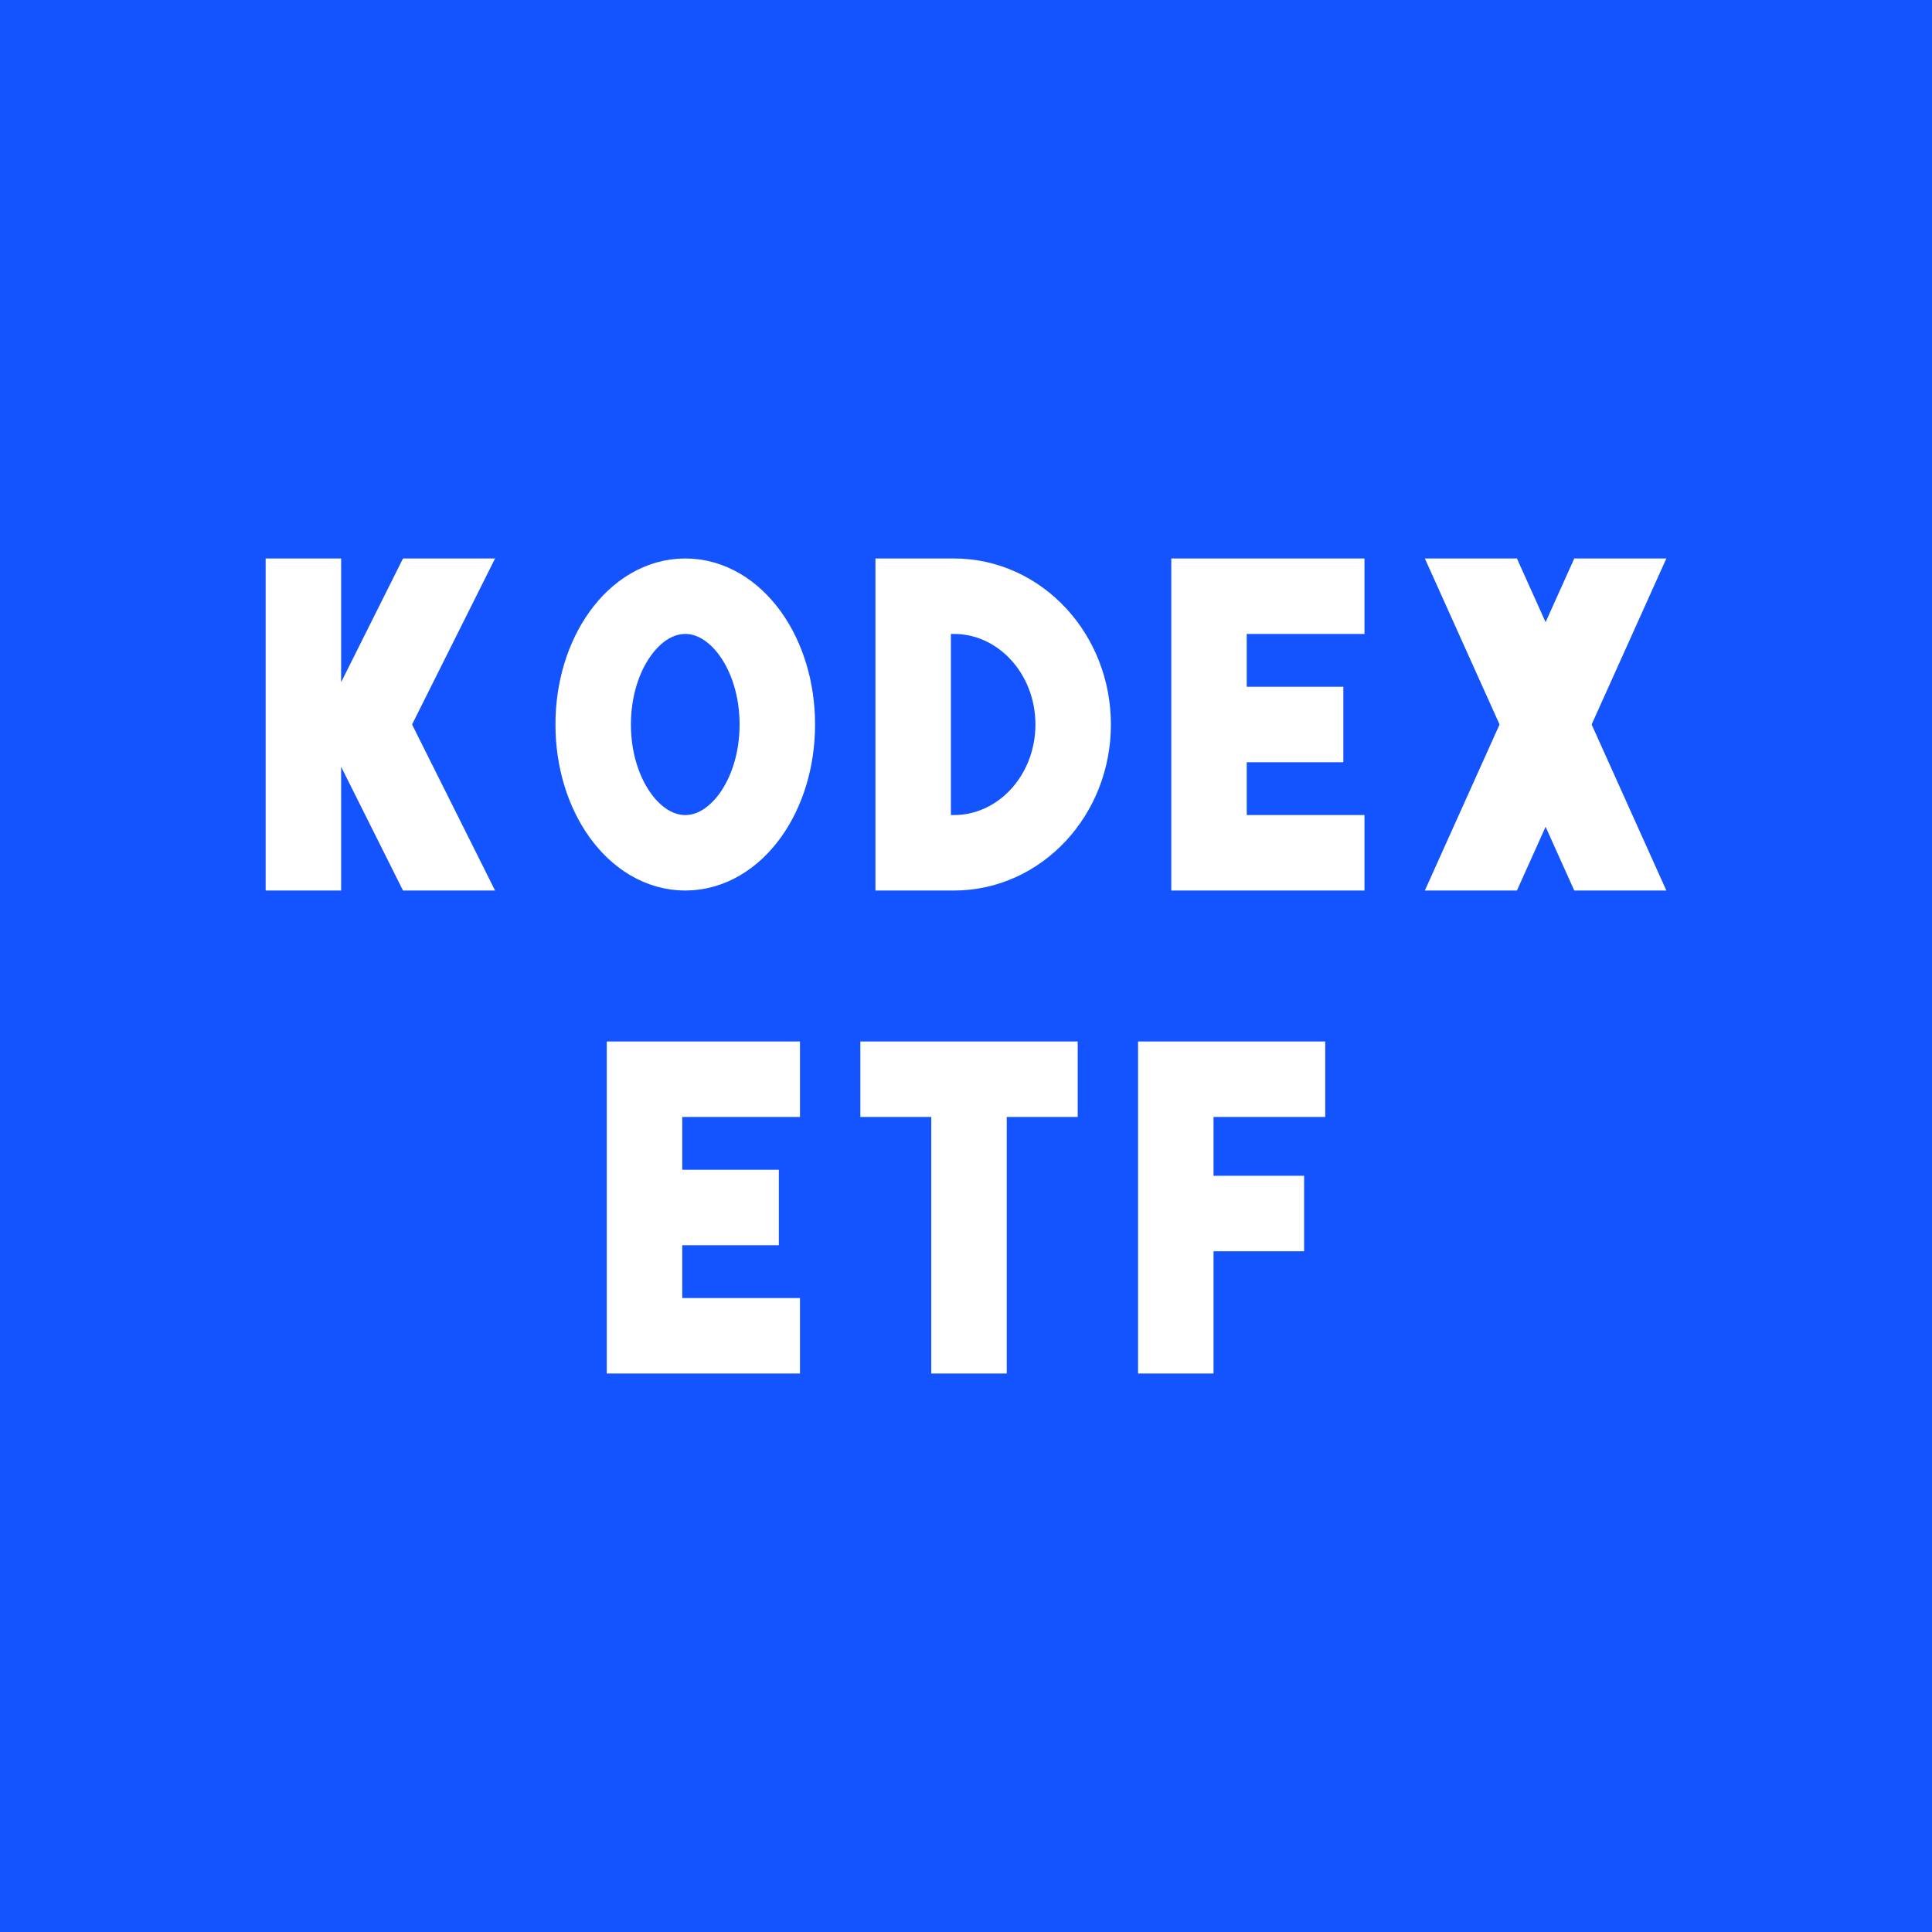
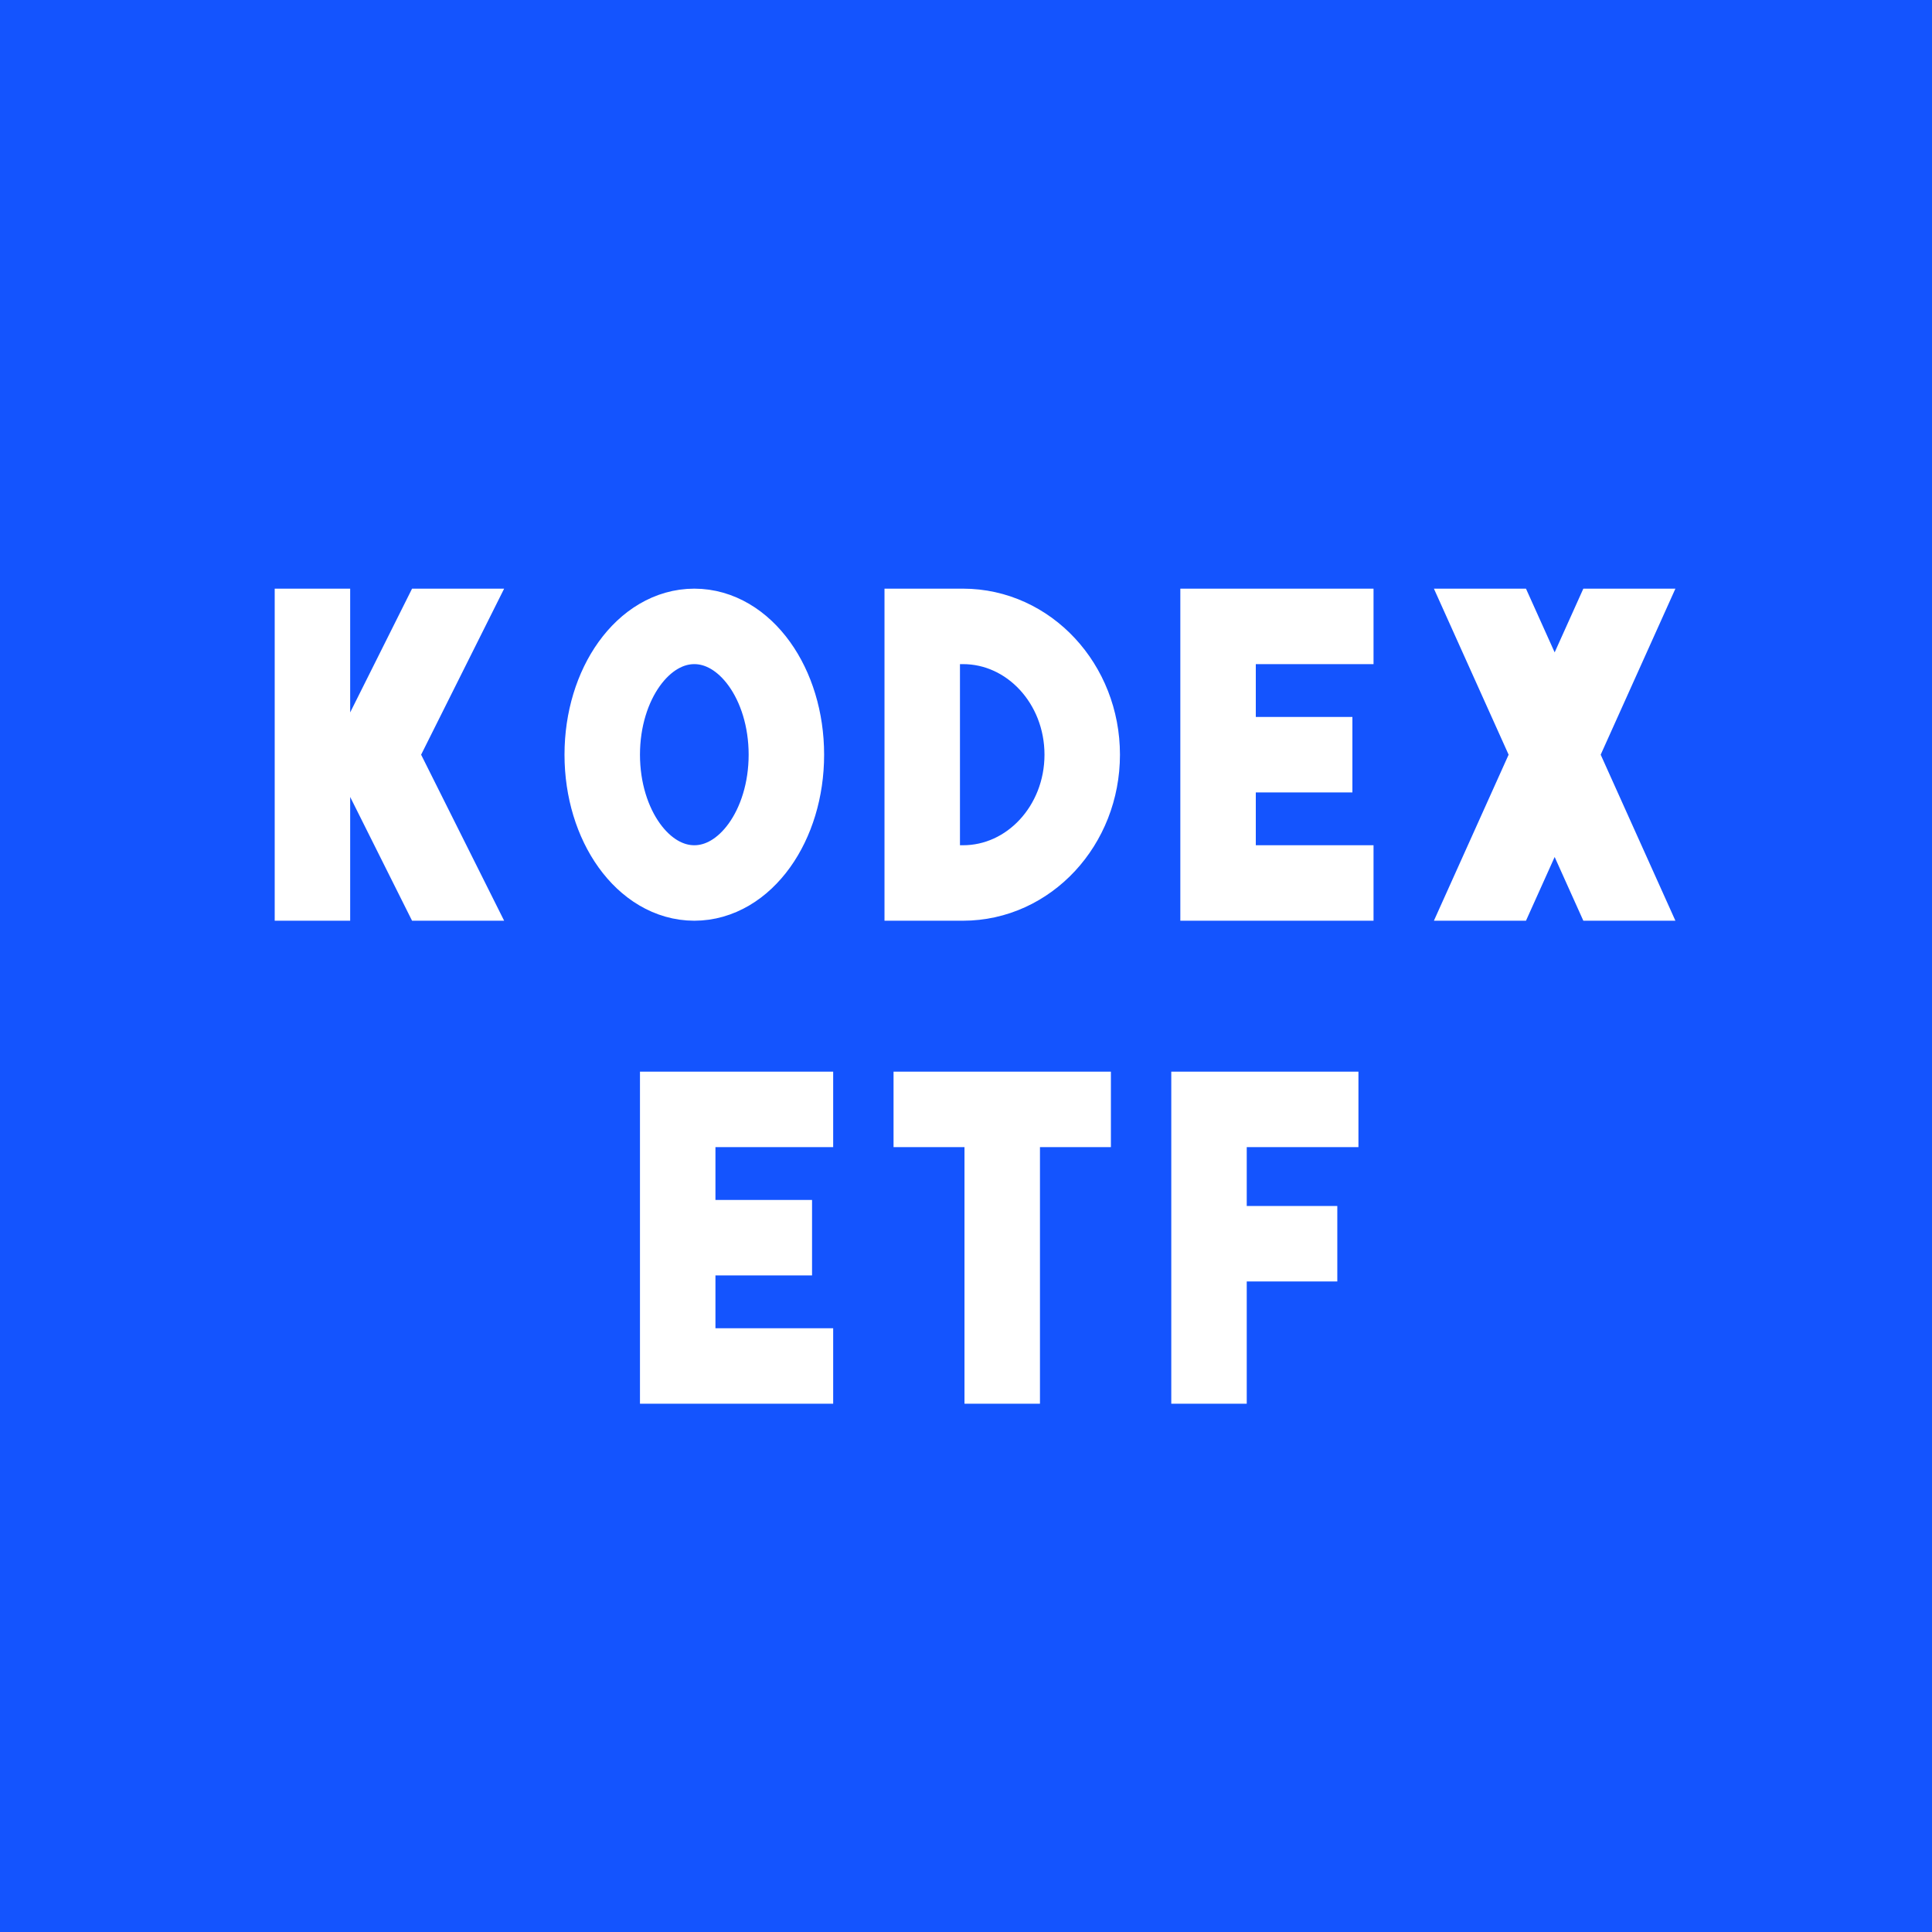
<svg xmlns="http://www.w3.org/2000/svg" viewBox="0 0 64 64">
  <rect width="64" height="64" fill="#1454FE" />
-   <path fill="#fff" d="M8.8 18.5L11.3 18.5L11.3 29.5L8.8 29.5ZM13.35 18.5L16.4 18.5L13.1 25.1L10.05 25.1ZM10.05 22.9L13.1 22.9L16.4 29.5L13.35 29.5ZM47.2 18.5L50.25 18.5L55.2 29.5L52.15 29.5ZM52.15 18.5L55.2 18.5L50.25 29.5L47.2 29.5Z" />
-   <path fill="none" stroke="#fff" stroke-width="2.5" d="M19.65 24A3.05 4.25 0 1 1 25.75 24A3.05 4.25 0 1 1 19.65 24ZM30.25 19.75H31.6A3.95 4.25 0 0 1 31.6 28.25H30.25ZM45.2 19.75H40.05V28.25H45.2M40.05 24H44.5M26.5 35.75H21.35V44.25H26.5M21.35 40H25.8M28.5 35.75H35.7M32.1 35.75V45.5M43.9 35.75H38.95V45.5M38.95 40.2H43.2" />
+   <g transform="translate(0.3 1)">
+     <path fill="#fff" d="M8.8 18.5L11.3 18.5L11.3 29.5L8.8 29.5ZM13.35 18.5L16.4 18.5L13.1 25.1L10.05 25.1ZM10.05 22.9L13.1 22.9L16.4 29.5L13.35 29.5ZM47.2 18.5L50.25 18.5L55.2 29.5L52.15 29.5ZM52.15 18.5L55.2 18.5L50.25 29.5L47.2 29.5Z" />
+     <path fill="none" stroke="#fff" stroke-width="2.5" d="M19.65 24A3.05 4.25 0 1 1 25.75 24A3.05 4.25 0 1 1 19.65 24ZM30.25 19.75H31.6A3.95 4.25 0 0 1 31.6 28.25H30.25ZM45.2 19.75H40.05V28.25H45.2M40.05 24H44.5" />
+   </g>
+   <path transform="translate(1.1 1)" fill="none" stroke="#fff" stroke-width="2.5" d="M26.5 35.75H21.35V44.25H26.5M21.35 40H25.8M28.5 35.75H35.7M32.1 35.75V45.5M43.9 35.75H38.95V45.5M38.95 40.2H43.2" />
</svg>
